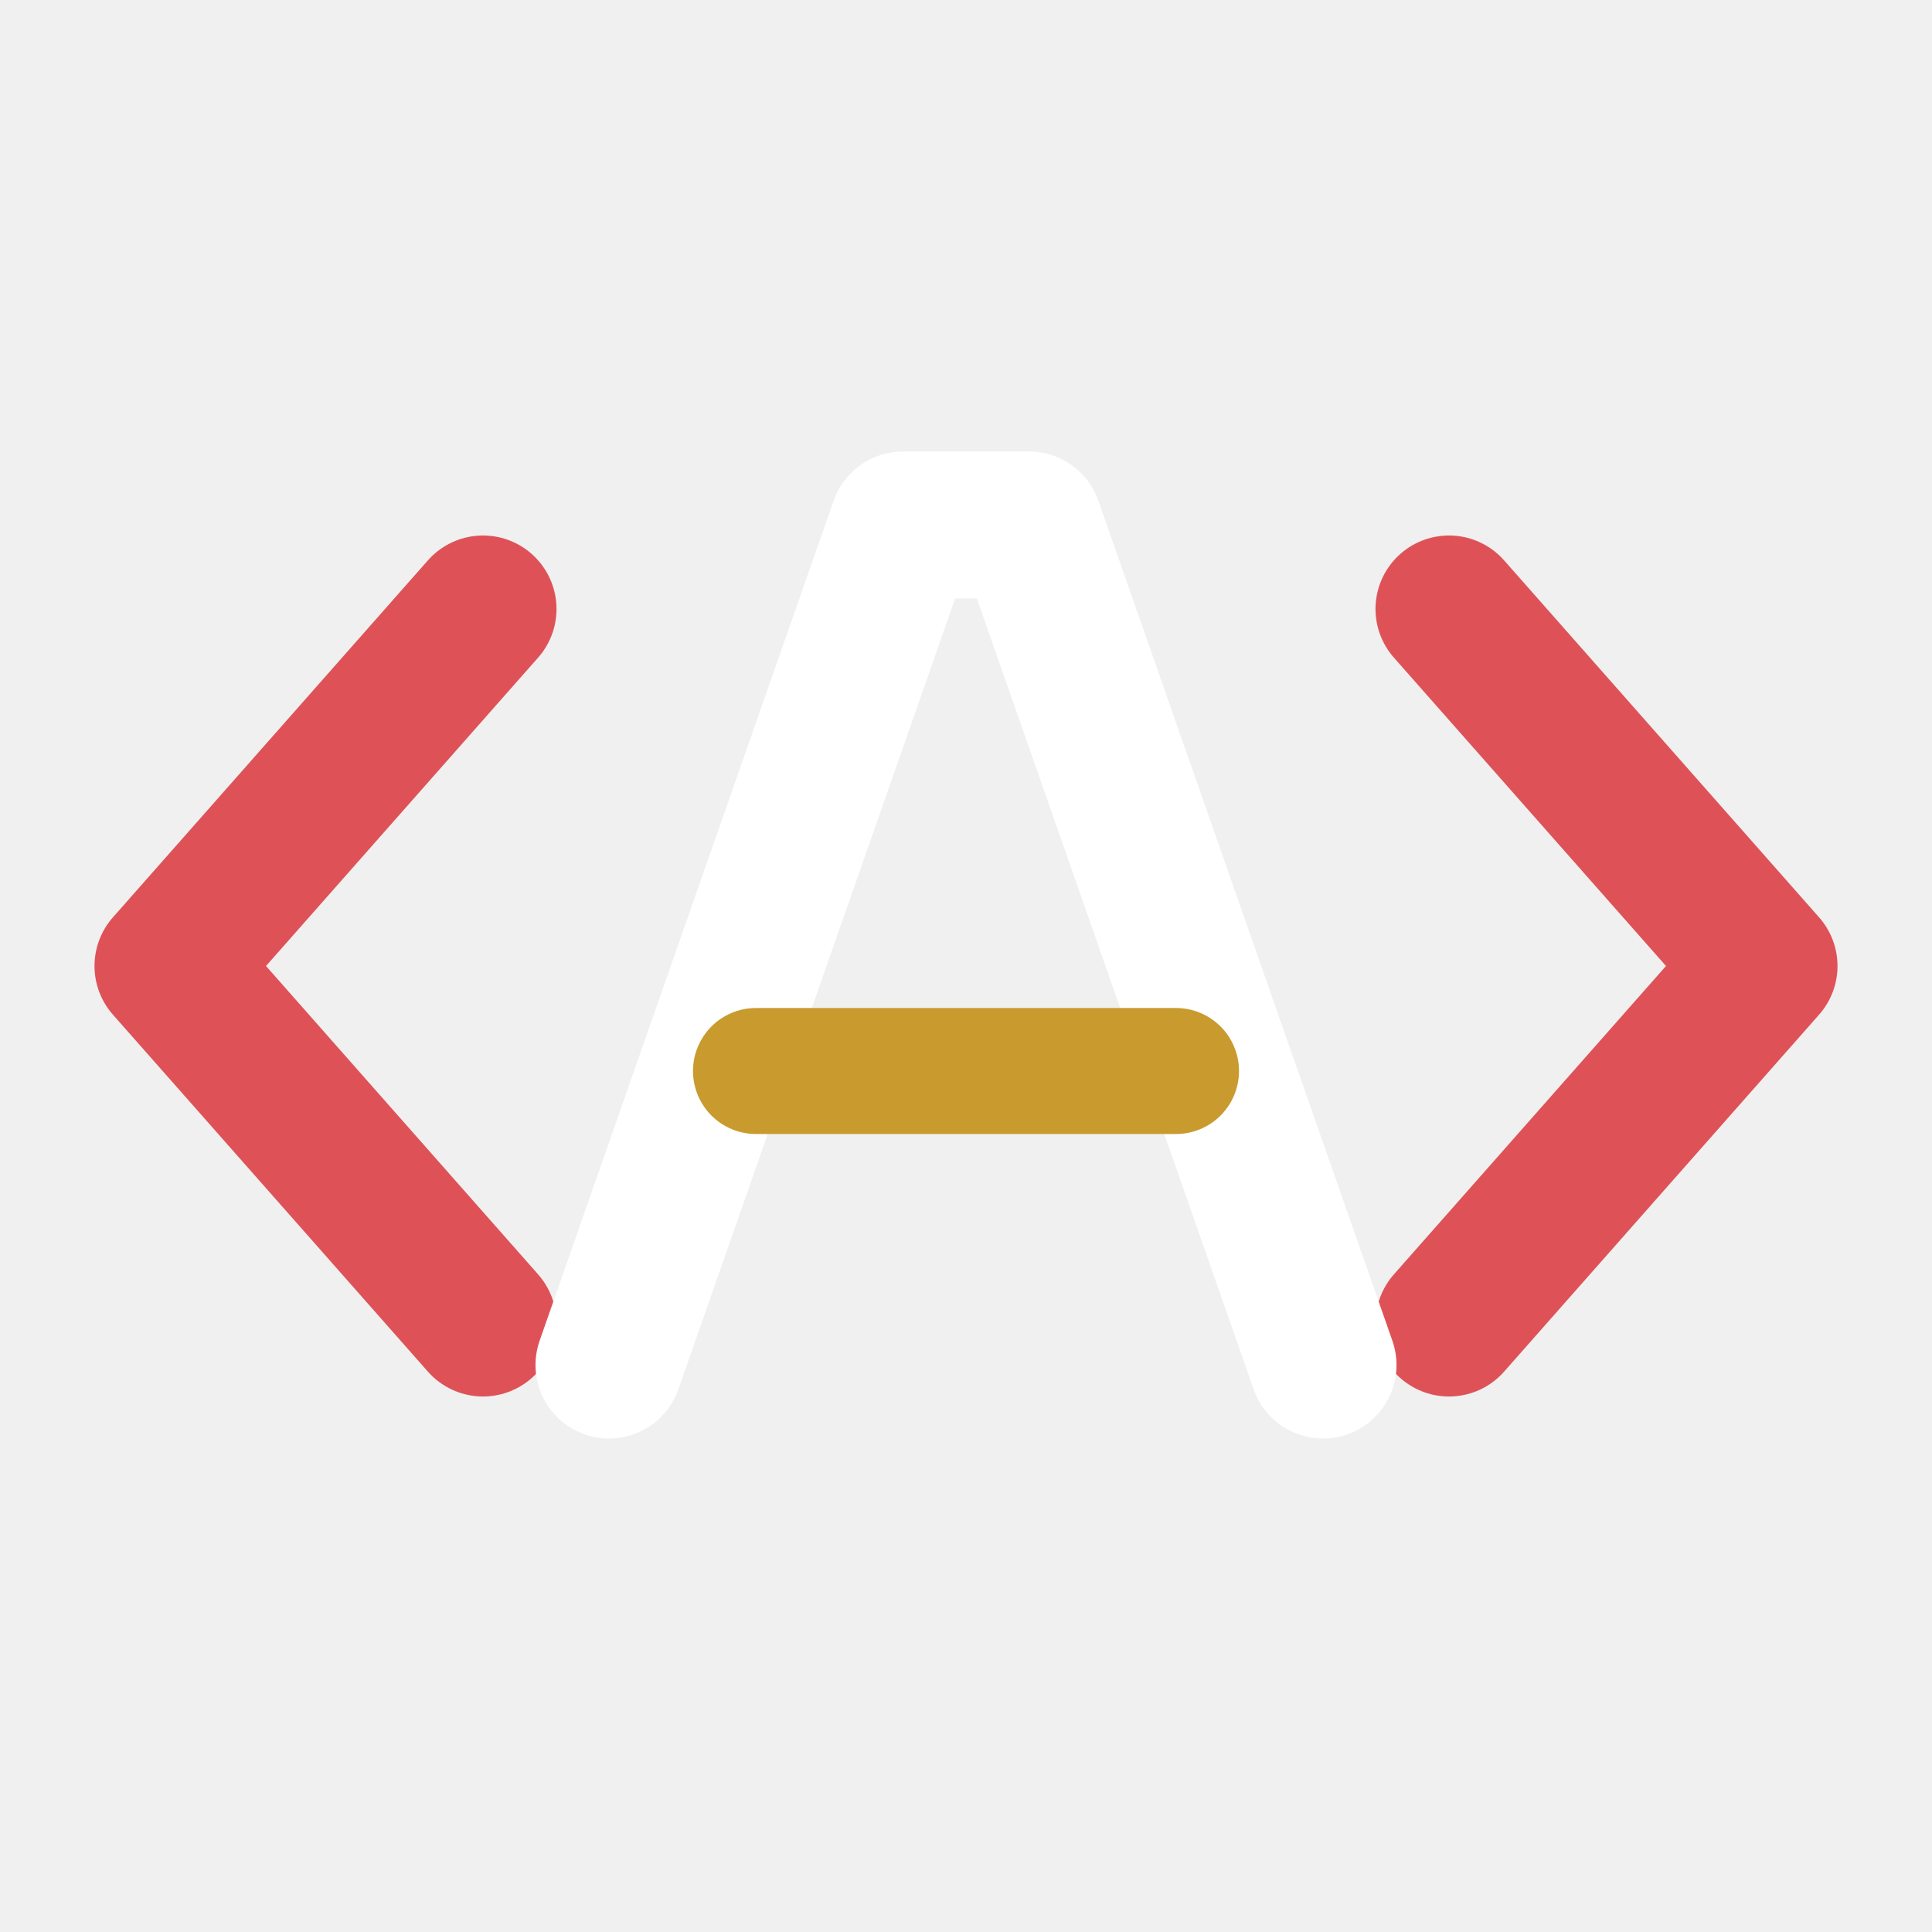
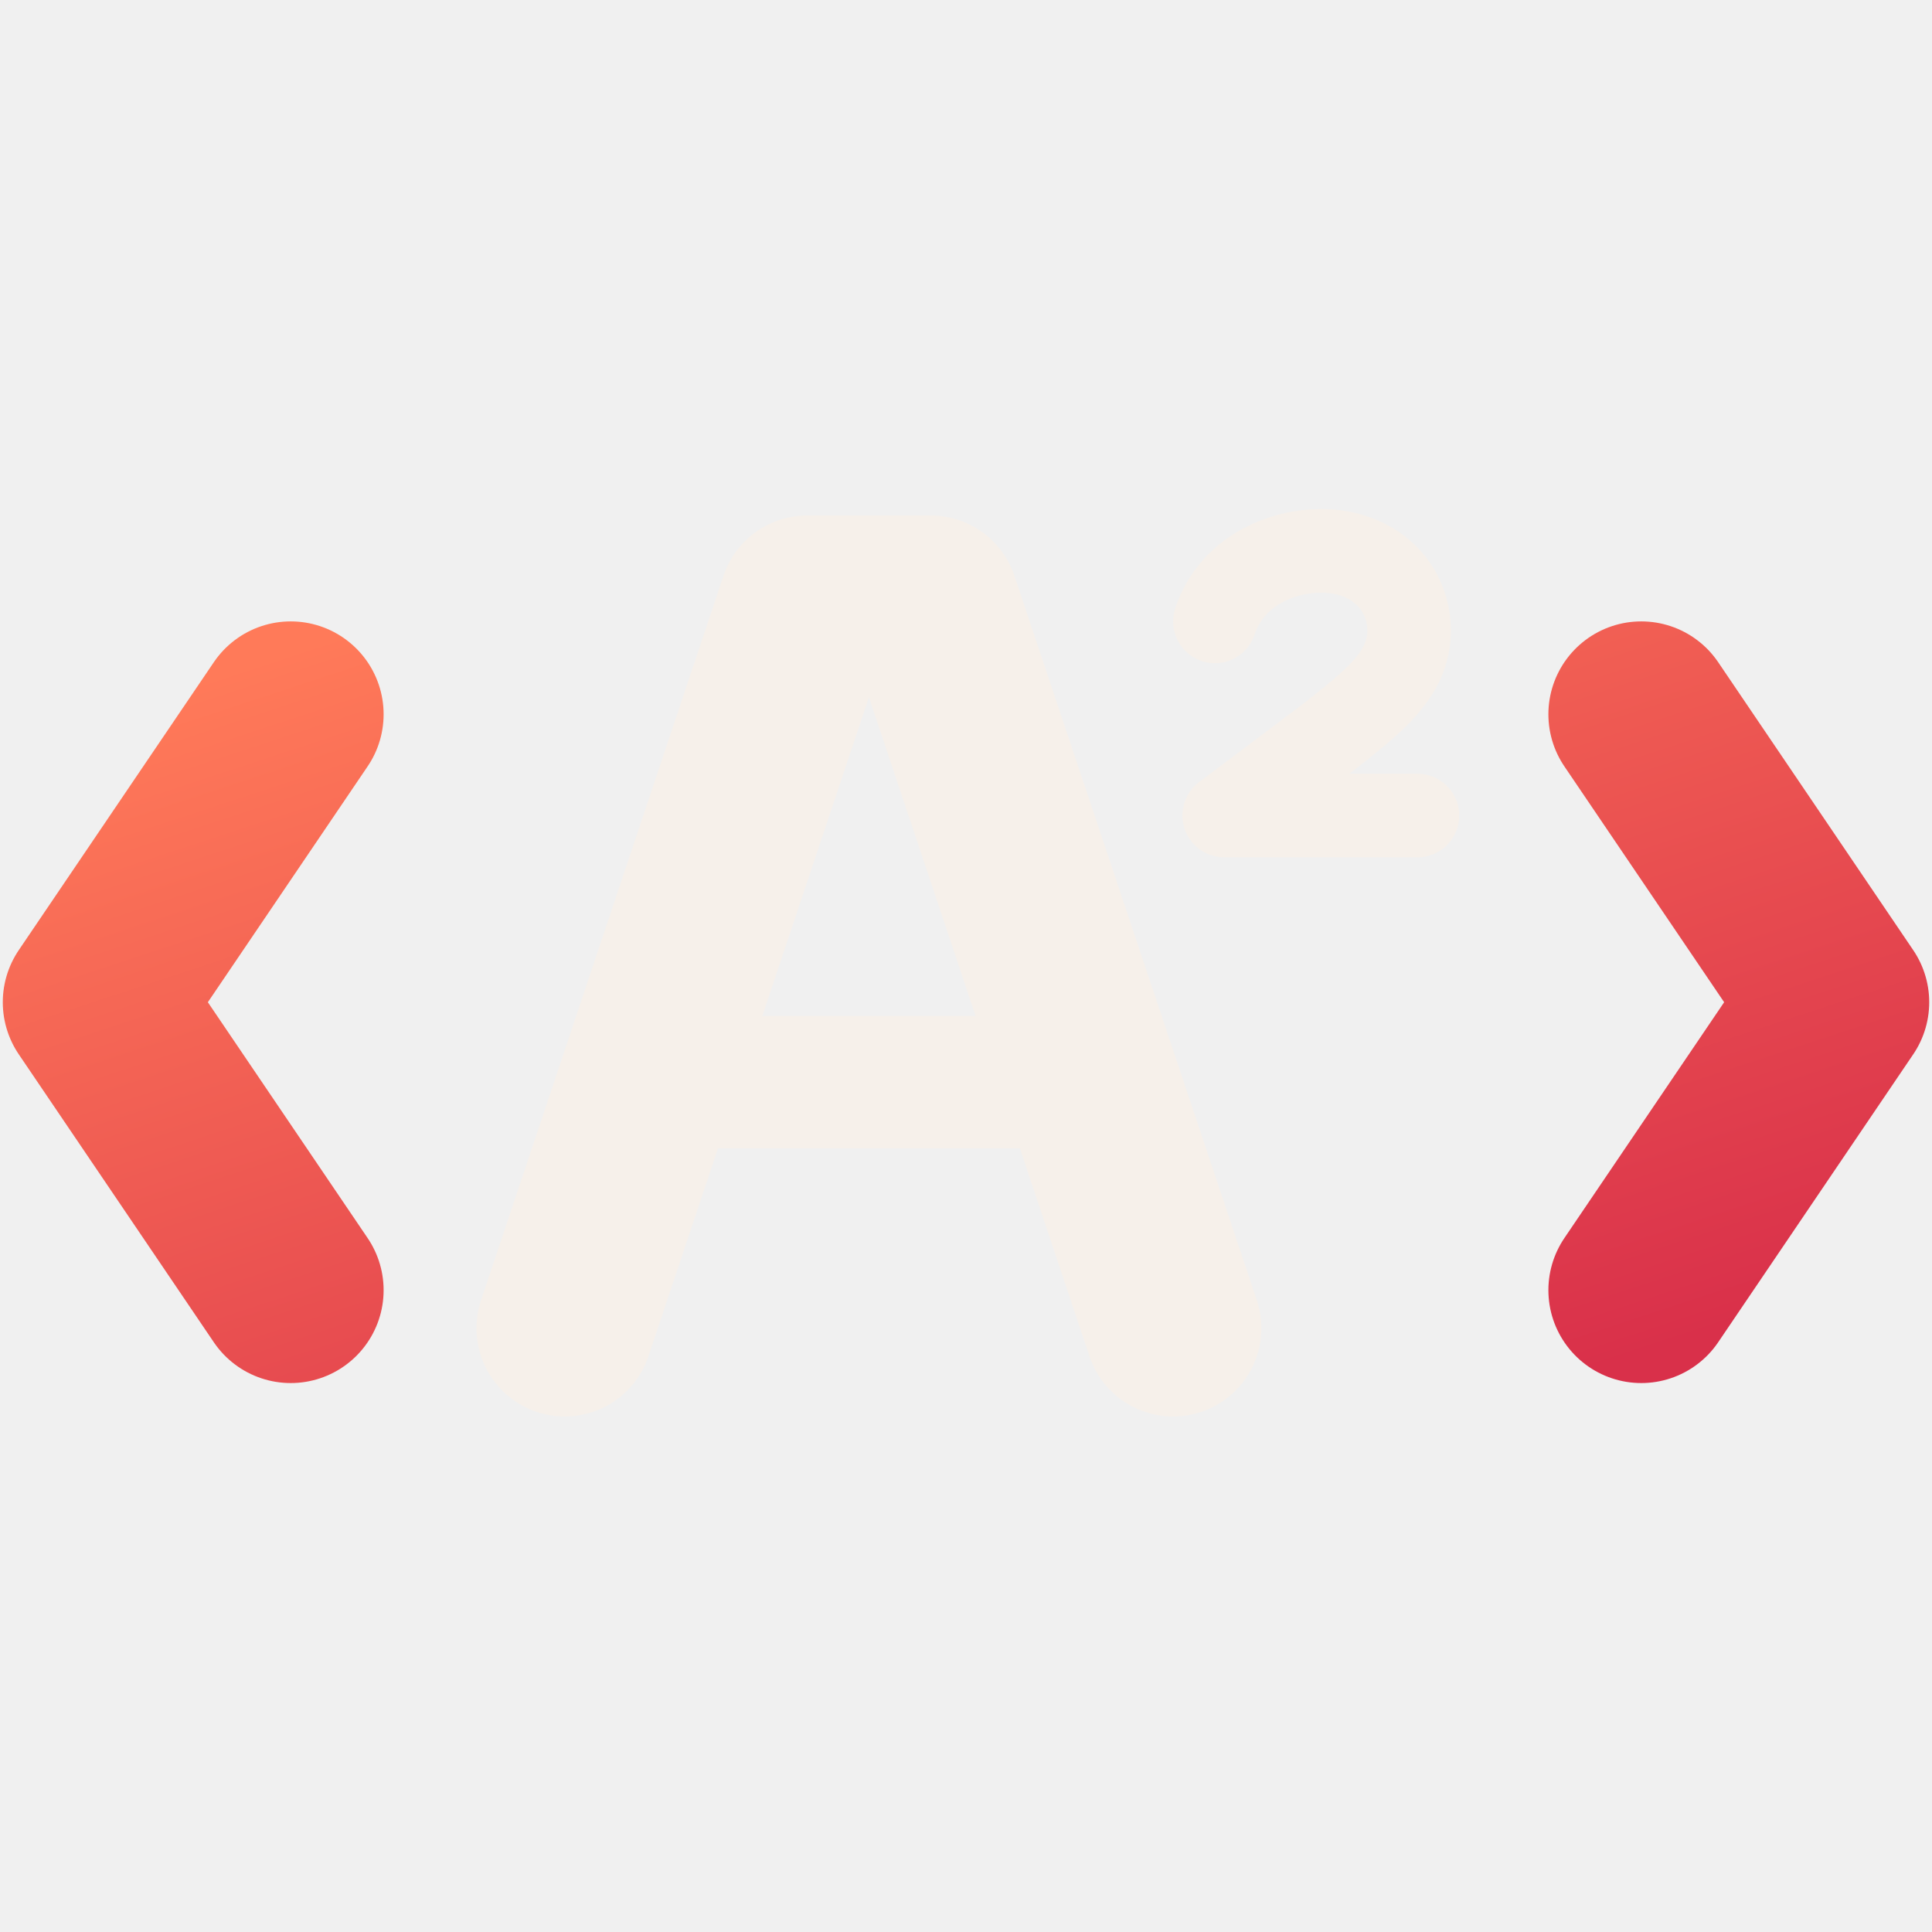
- <svg xmlns="http://www.w3.org/2000/svg" width="92" height="92" viewBox="0 0 92 92" fill="none">
-   <path d="M23 29L8 46L23 63" stroke="#DE5257" stroke-width="7" stroke-linecap="round" stroke-linejoin="round" />
-   <path d="M69 29L84 46L69 63" stroke="#DE5257" stroke-width="7" stroke-linecap="round" stroke-linejoin="round" />
-   <path d="M29 65L43 25H49L63 65" stroke="white" stroke-width="7" stroke-linecap="round" stroke-linejoin="round" />
-   <path d="M36 51H56" stroke="#C99A2E" stroke-width="6" stroke-linecap="round" />
+ <svg xmlns="http://www.w3.org/2000/svg" width="92" height="92" viewBox="24 24 208 208" fill="none">
+   <defs>
+     <linearGradient id="bracket" x1="0" y1="0" x2="1" y2="1">
+       <stop offset="0" stop-color="#FF7A59" />
+       <stop offset="1" stop-color="#D9304A" />
+     </linearGradient>
+   </defs>
+   <path d="M55.3 100.9L34.3 131.9L55.3 162.9M200.7 100.9L221.7 131.9L200.7 162.9" stroke="url(#bracket)" stroke-width="20" stroke-linecap="round" stroke-linejoin="round" />
+   <path d="M84.8 167L110.9 89H124.2L150.3 167" stroke="#F6F0EA" stroke-width="19" stroke-linecap="round" stroke-linejoin="round" />
+   <path d="M99.2 140.5H135.9" stroke="#F6F0EA" stroke-width="14.25" stroke-linecap="round" />
+   <path d="M154.8 90.9C156.7 85.2 162.4 83.3 166.2 83.3C171.9 83.3 175.7 87.1 175.7 91.9C175.7 96.6 171.9 99.5 167.1 103.3L155.8 111.8H176.6" stroke="#F6F0EA" stroke-width="9" stroke-linecap="round" stroke-linejoin="round" />
</svg>
